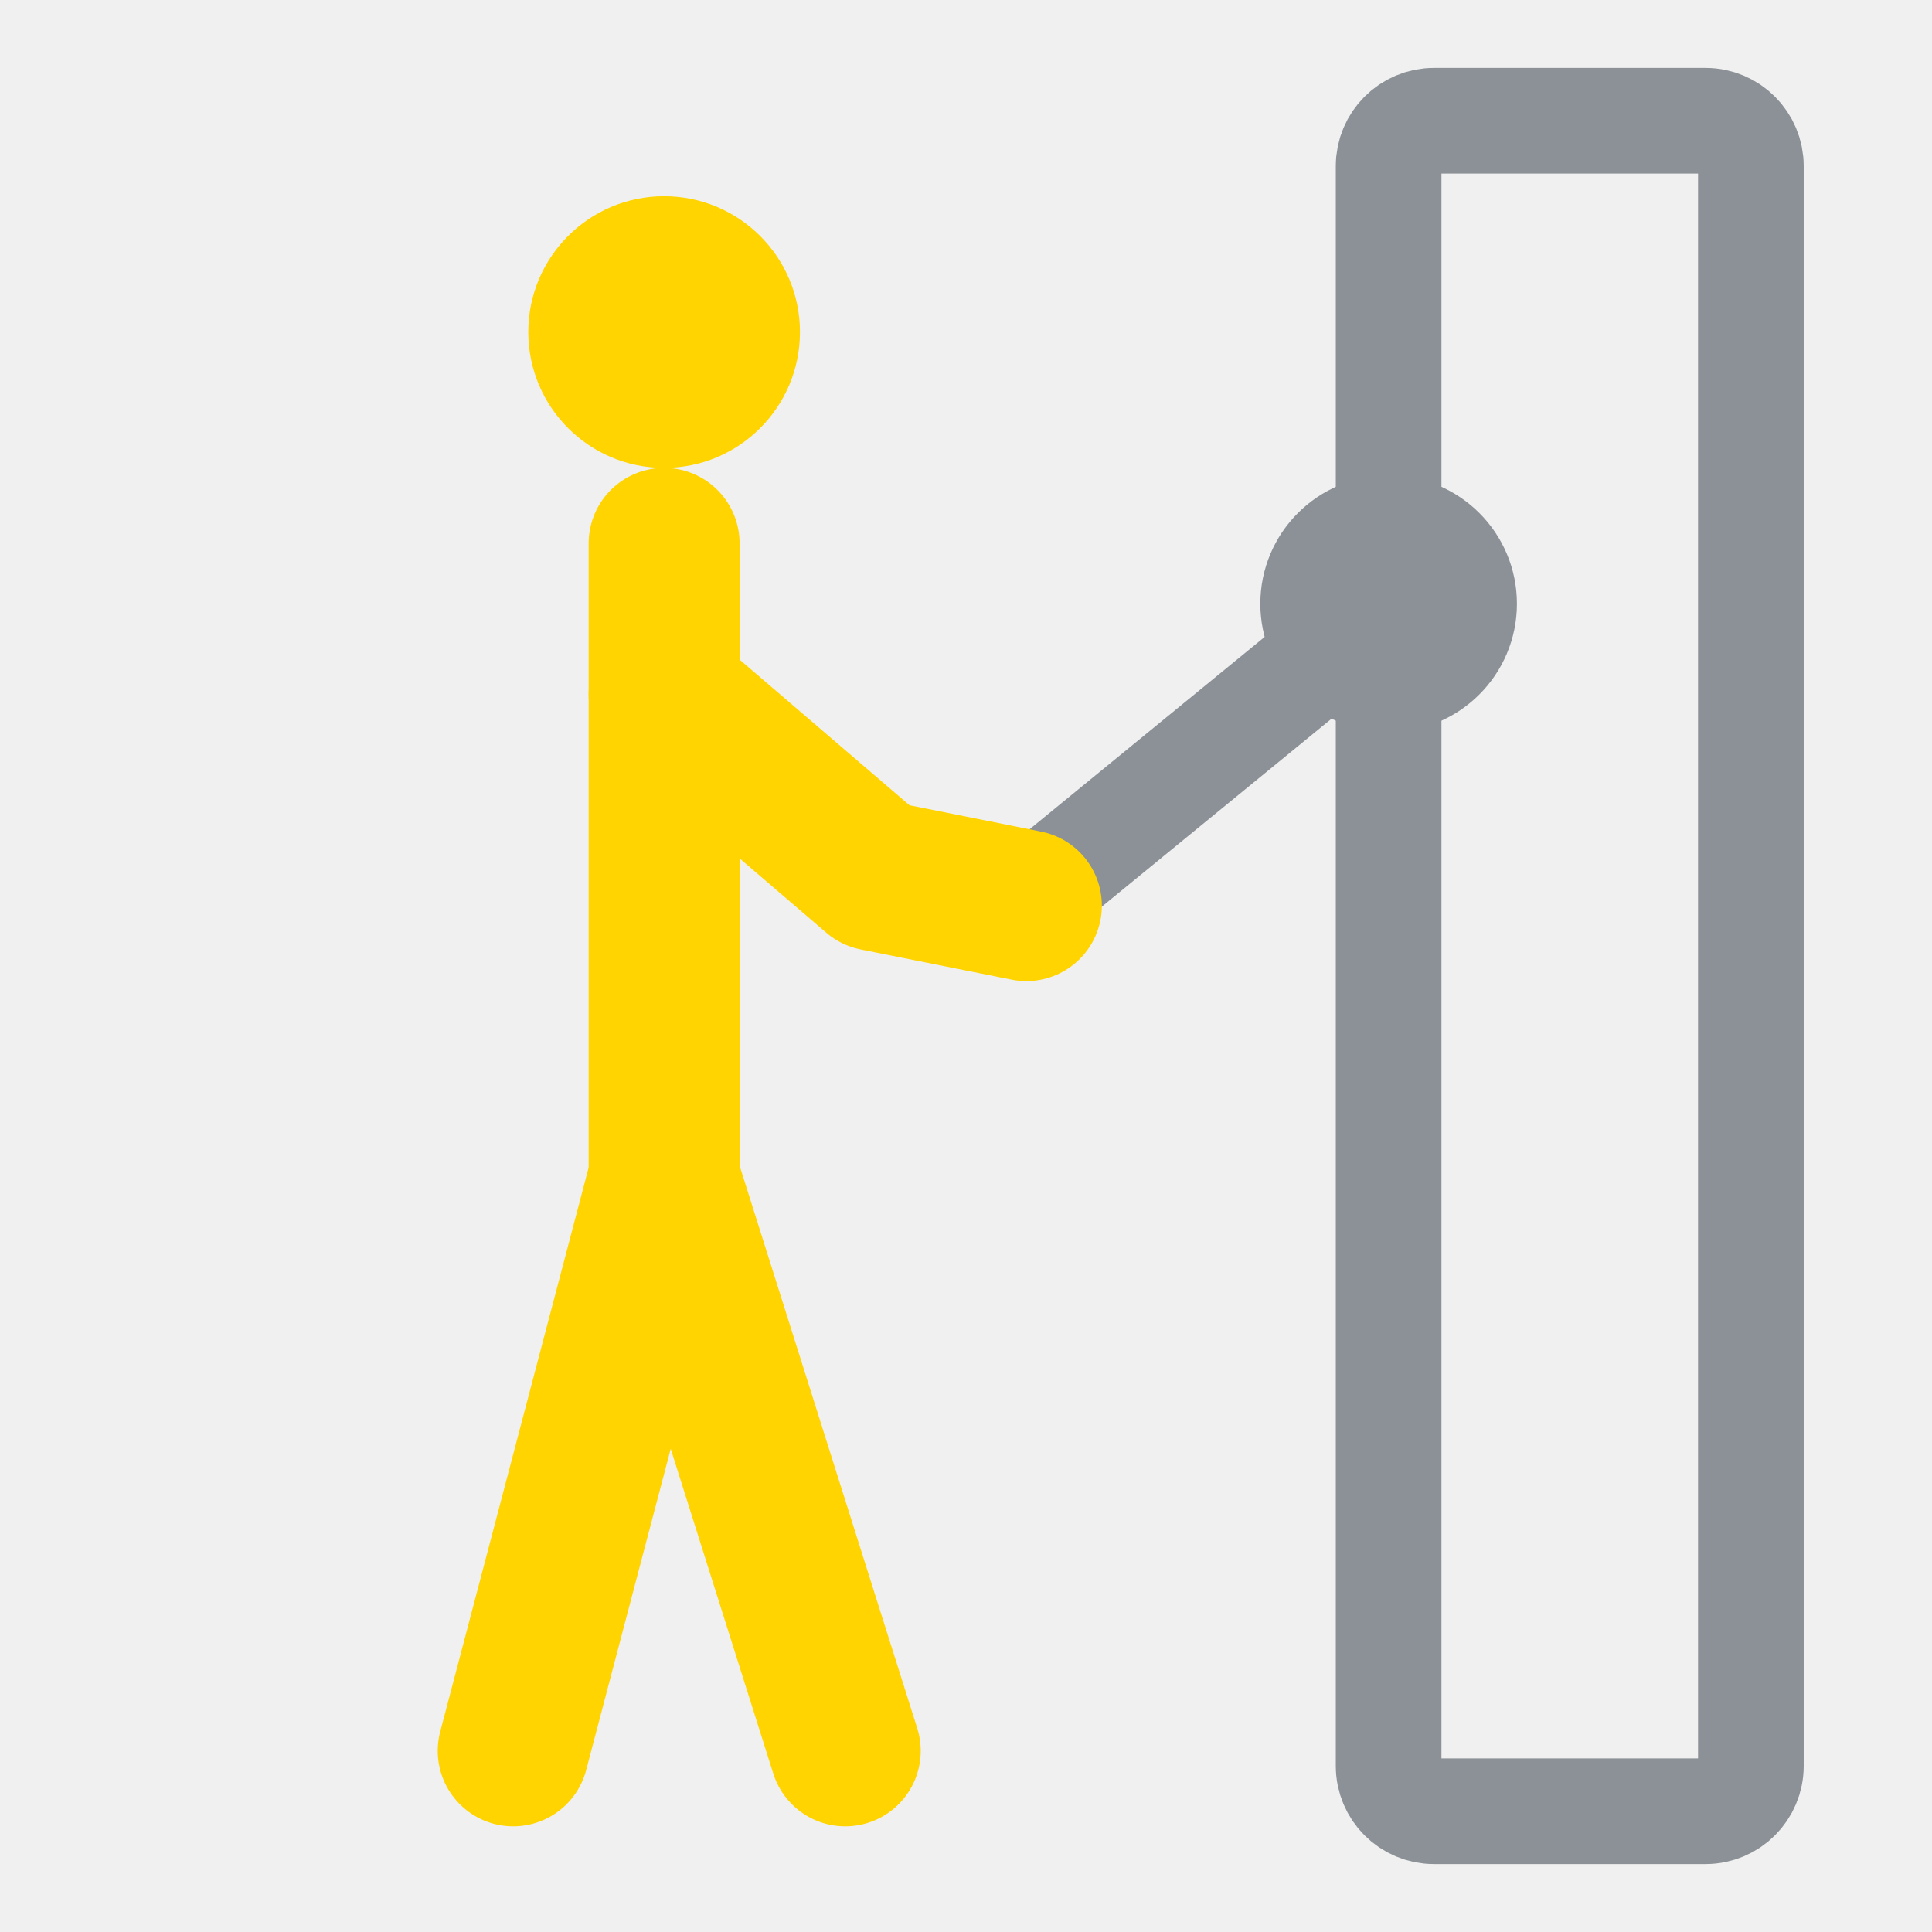
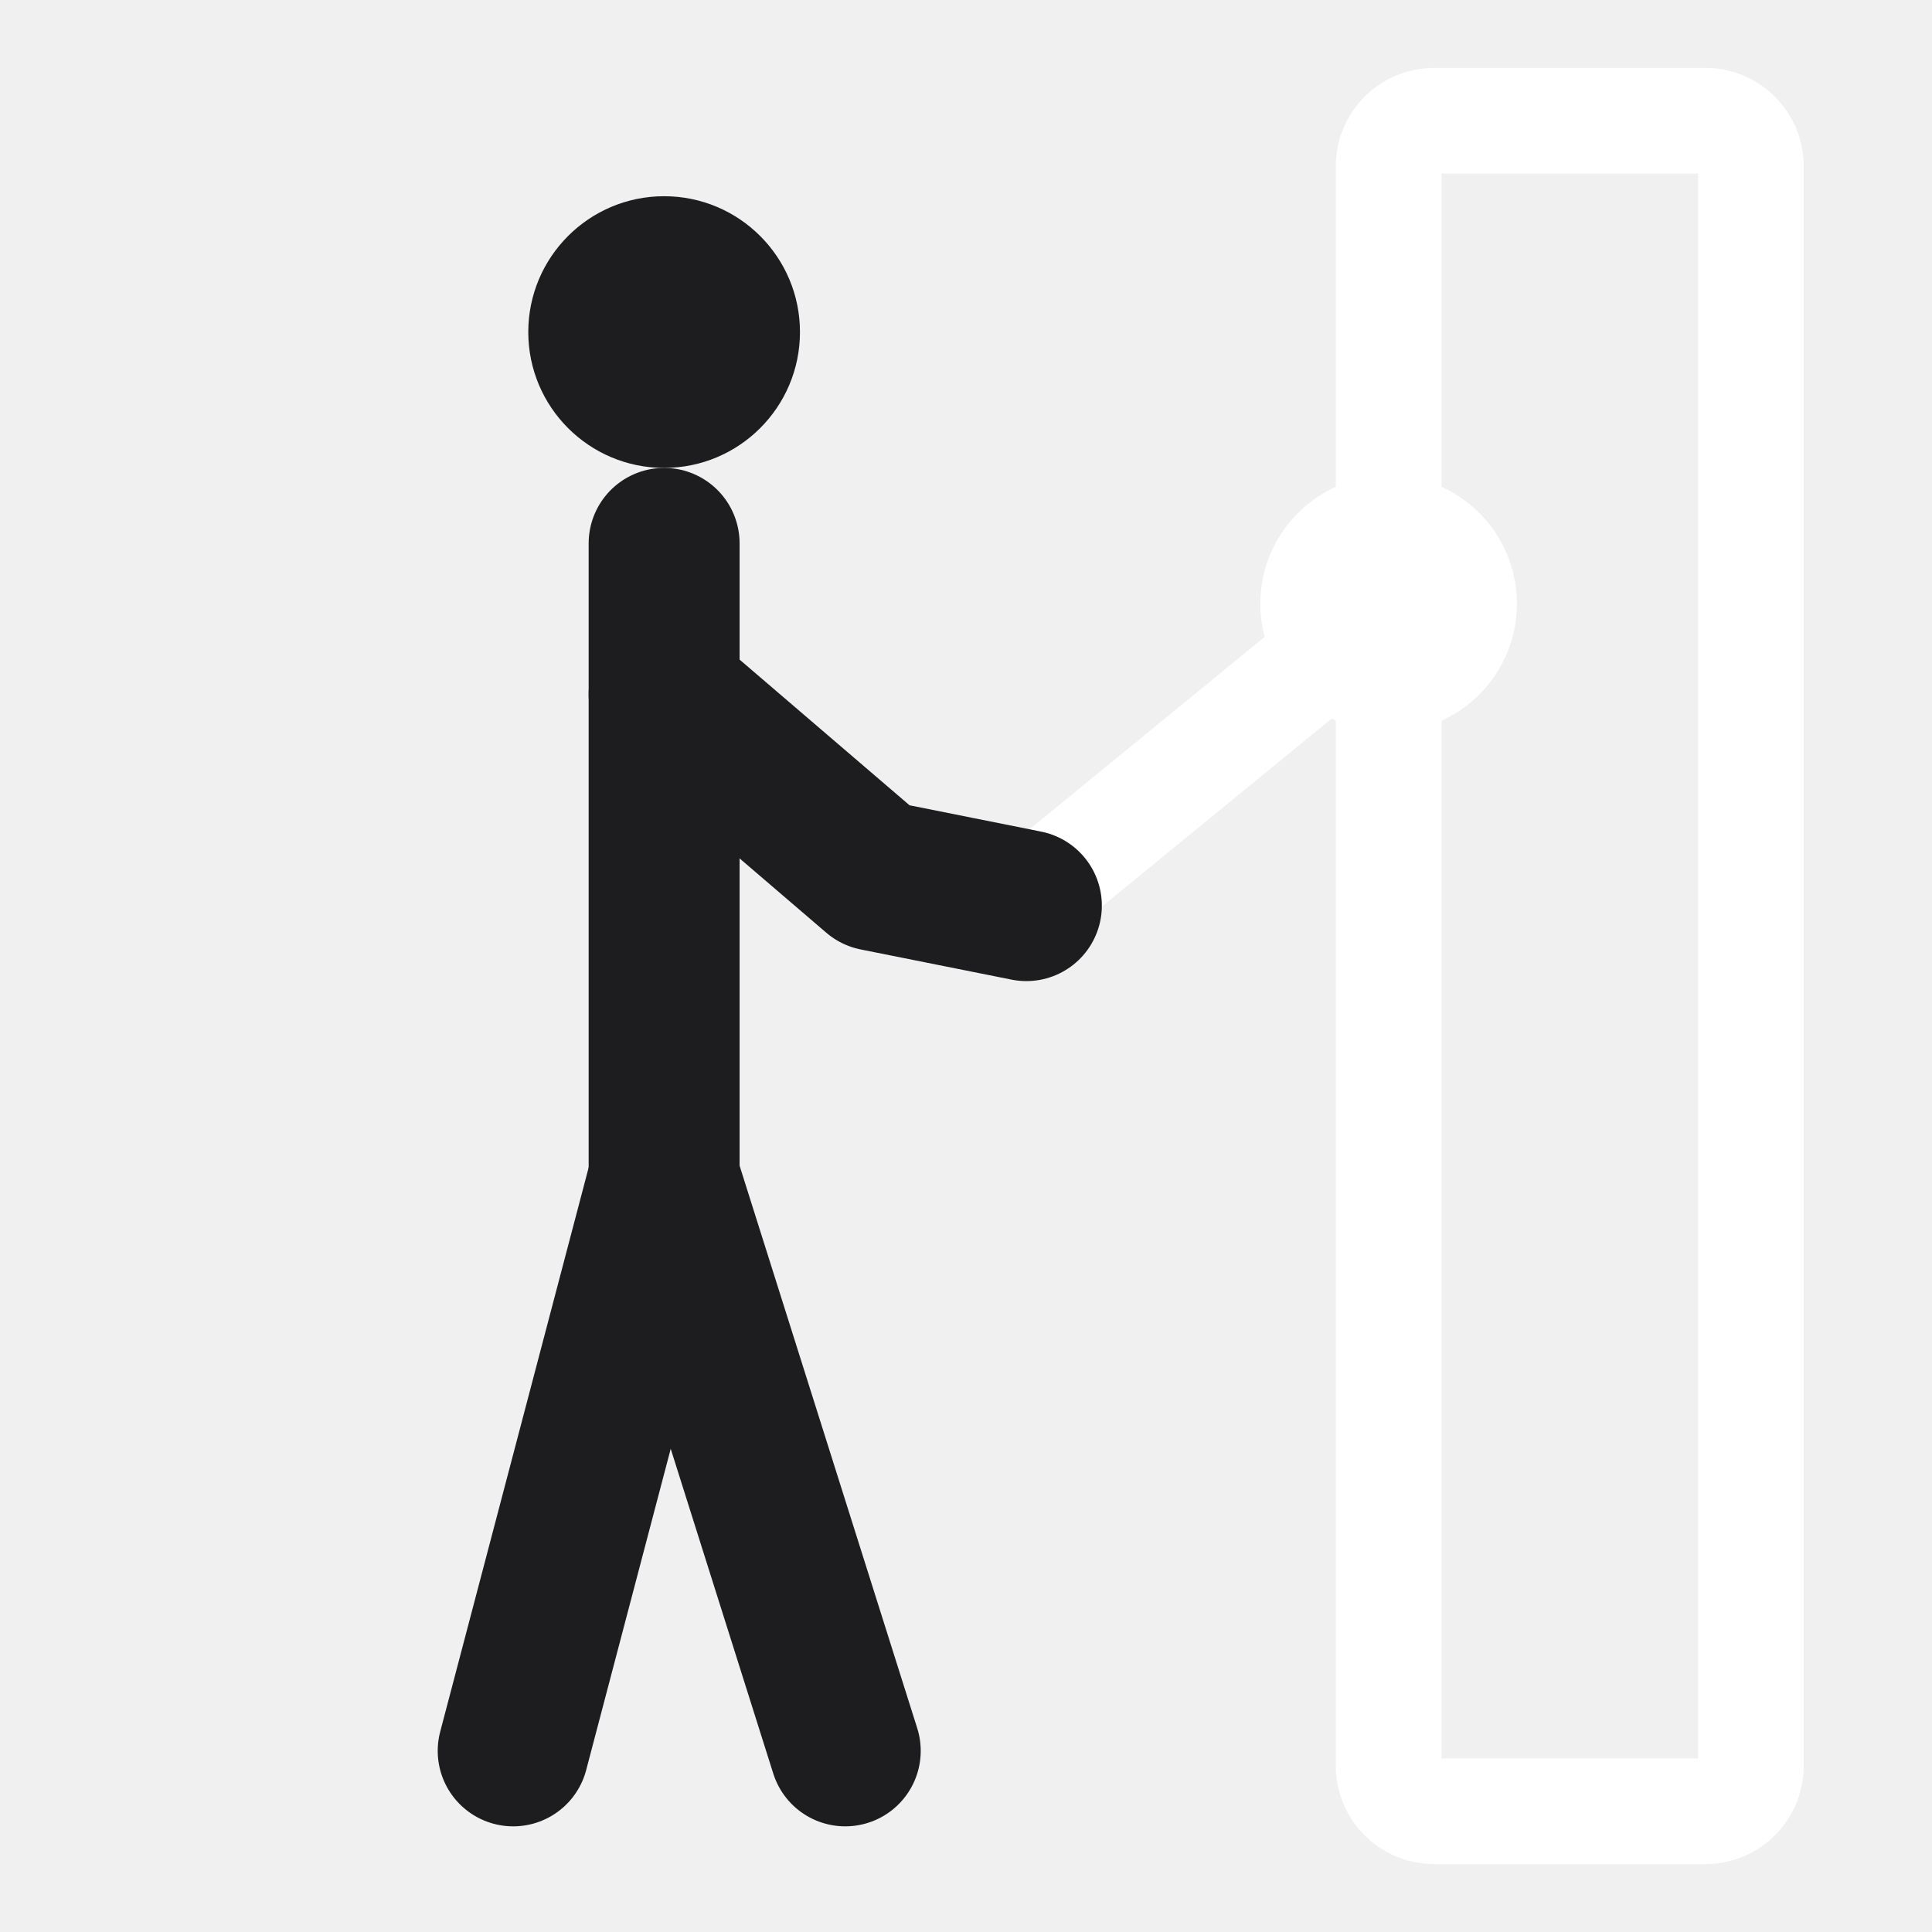
<svg xmlns="http://www.w3.org/2000/svg" viewBox="0 0 64 64" role="img" aria-label="Kabelturm">
-   <g fill="none" stroke="#8b9196" stroke-width="3.5" stroke-linecap="round" stroke-linejoin="round">
+   <g fill="none" stroke="#ffffff" stroke-width="3.5" stroke-linecap="round" stroke-linejoin="round">
    <rect x="46" y="4" width="12" height="56" rx="1.5" />
    <circle cx="46" cy="20" r="2.5" />
    <line x1="46" y1="20" x2="35" y2="29" />
  </g>
-   <g fill="none" stroke="#ffd400" stroke-width="5" stroke-linecap="round" stroke-linejoin="round">
+   <g fill="none" stroke="#1d1d1f" stroke-width="5" stroke-linecap="round" stroke-linejoin="round">
    <polyline points="22,18 22,39" />
    <polyline points="22,23 29,29 34,30" />
    <polyline points="22,39 17,58" />
    <polyline points="22,39 28,58" />
  </g>
-   <circle cx="22" cy="11" r="4.5" fill="#ffd400" />
+   <circle cx="22" cy="11" r="4.5" fill="#1d1d1f" />
</svg>
